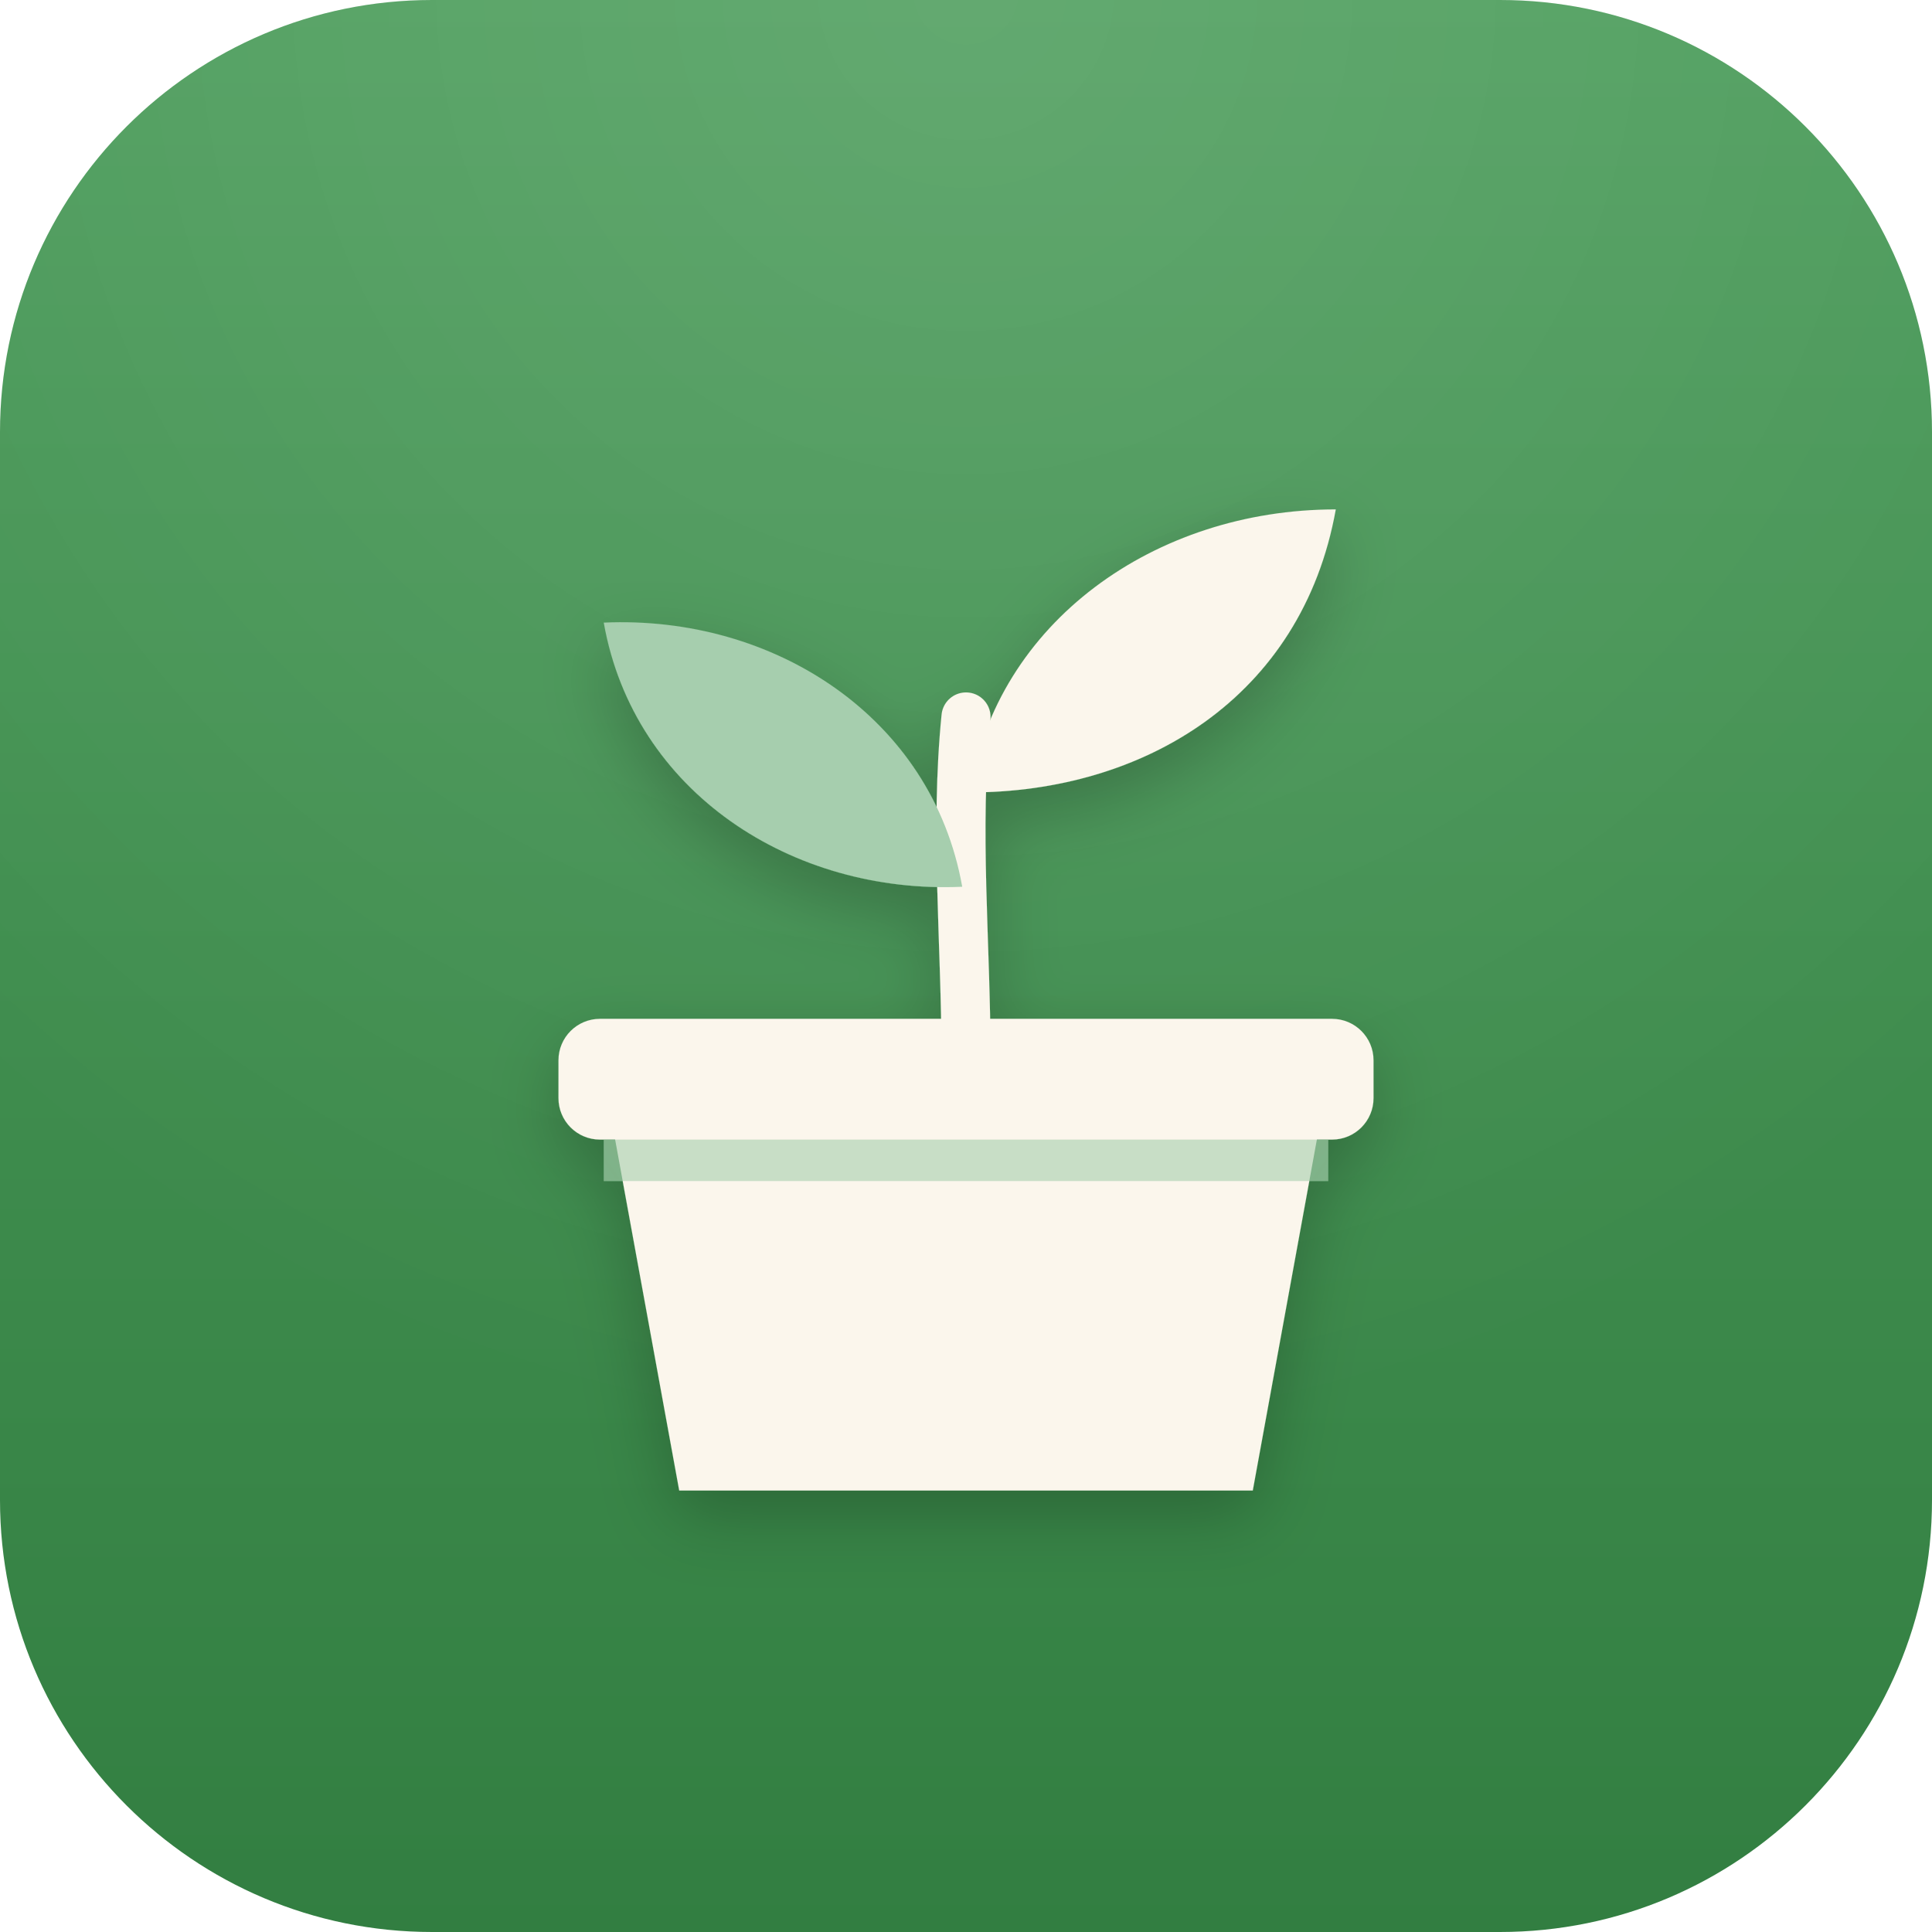
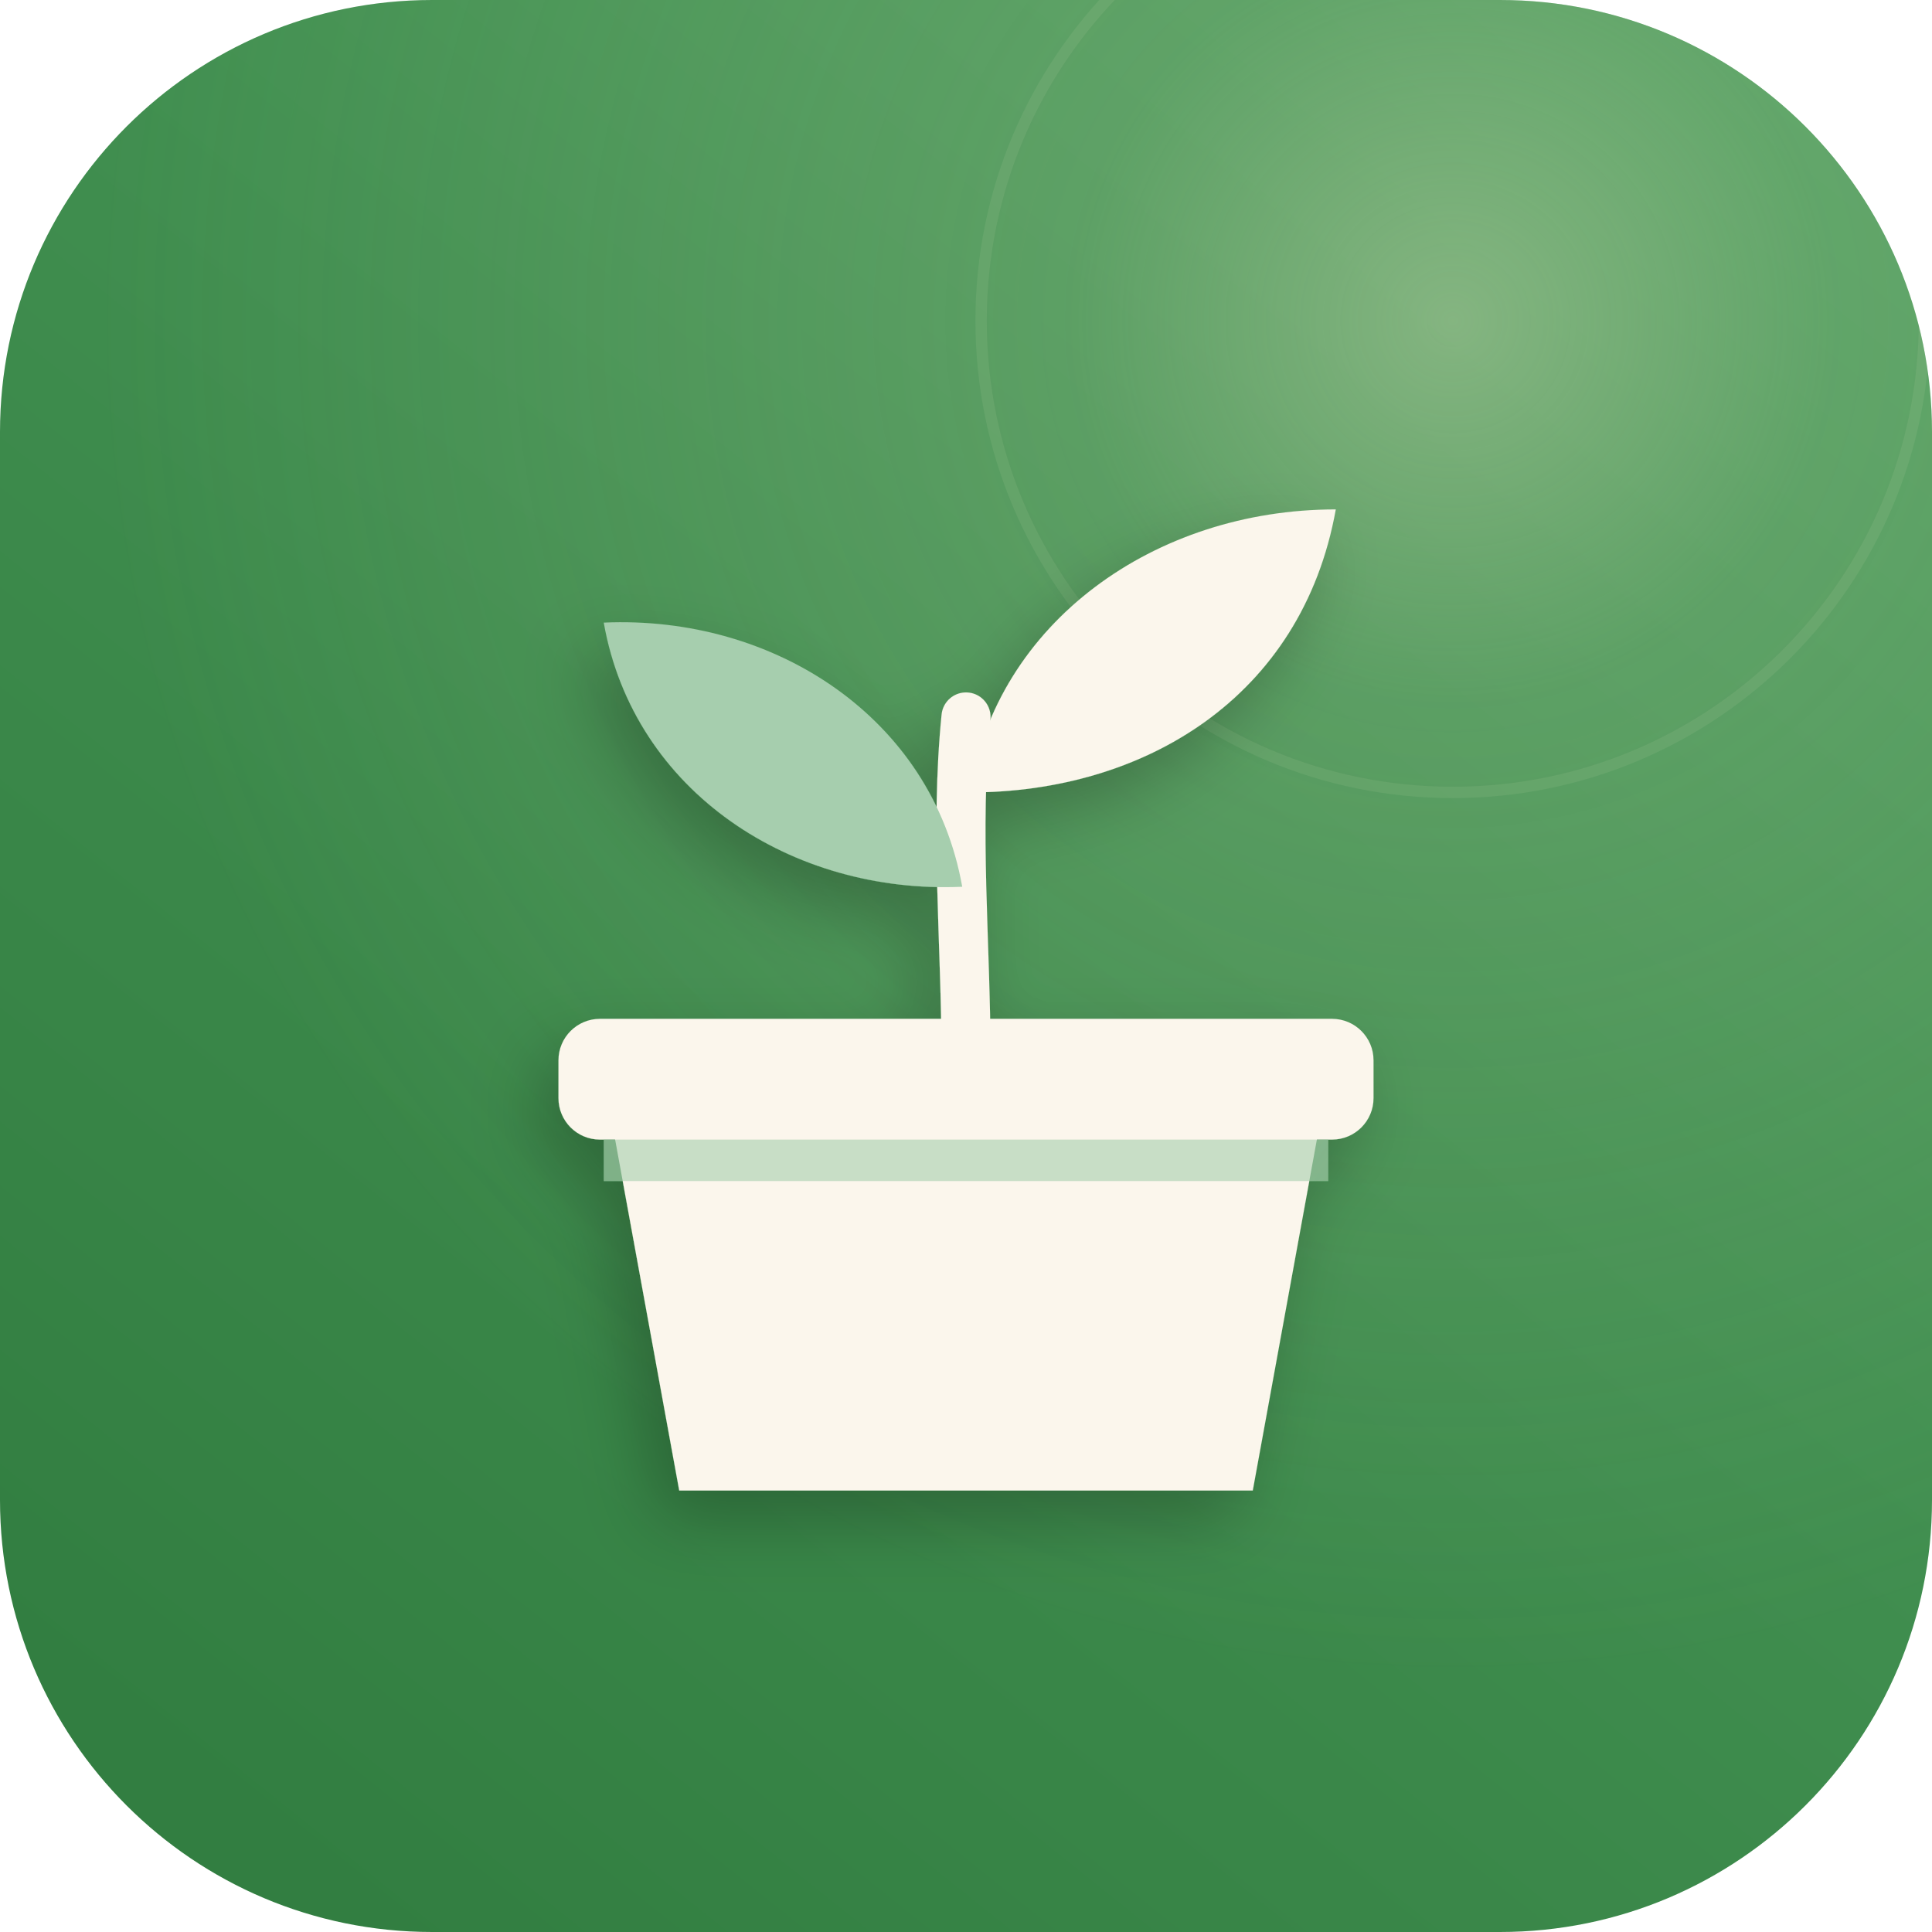
<svg xmlns="http://www.w3.org/2000/svg" viewBox="0 0 1024 1024">
  <defs>
-     <linearGradient id="phyton-tile" x1="0" y1="0" x2="0" y2="1">
+     <linearGradient id="phyton-tile" x1="1" y1="0" x2="0.2" y2="1">
      <stop offset="0" stop-color="#4e9e5d" />
      <stop offset="1" stop-color="#327e41" />
    </linearGradient>
-     <radialGradient id="phyton-light" cx="50%" cy="0%" r="75%">
-       <stop offset="0" stop-color="#ffffff" stop-opacity="0.12" />
-       <stop offset="1" stop-color="#ffffff" stop-opacity="0" />
+     <radialGradient id="phyton-light" cx="770" cy="170" r="720" gradientUnits="userSpaceOnUse">
+       <stop offset="0" stop-color="#d8deba" stop-opacity="0.42" />
+       <stop offset=".28" stop-color="#d8deba" stop-opacity="0.16" />
+       <stop offset="1" stop-color="#d8deba" stop-opacity="0" />
    </radialGradient>
    <filter id="phyton-lift" x="-20%" y="-20%" width="140%" height="150%">
-       <feDropShadow dx="0" dy="14" stdDeviation="18" flood-color="#000000" flood-opacity="0.22" />
+       <feDropShadow dx="-10" dy="16" stdDeviation="18" flood-color="#000000" flood-opacity="0.24" />
    </filter>
+     <clipPath id="phyton-clip">
+       <rect width="1024" height="1024" rx="229" />
+     </clipPath>
  </defs>
  <rect width="1024" height="1024" rx="229" fill="url(#phyton-tile)" />
-   <rect width="1024" height="1024" rx="229" fill="url(#phyton-light)" />
+   <g clip-path="url(#phyton-clip)">
+     <rect width="1024" height="1024" fill="url(#phyton-light)" />
+     <circle cx="770" cy="170" r="250" fill="none" stroke="#d8deba" stroke-opacity="0.1" stroke-width="6" />
+   </g>
  <g filter="url(#phyton-lift)">
    <g transform="translate(512 512) scale(1) translate(-512 -512)">
      <path d="M512 560 C512 500 506 440 512 380" stroke="#fbf6ec" stroke-width="26" stroke-linecap="round" fill="none" />
      <path d="M510 470 C420 474 336 420 320 330 C410 326 494 380 510 470Z" fill="#a6ceae" />
      <path d="M514 420 C606 420 690 370 708 270 C612 270 528 330 514 420Z" fill="#fbf6ec" />
      <path d="M318 560 H706 L664 790 H360Z" fill="#fbf6ec" />
      <rect x="296" y="540" width="432" height="64" rx="22" fill="#fbf6ec" />
      <rect x="320" y="604" width="384" height="22" fill="#a6ceae" opacity=".6" />
    </g>
  </g>
</svg>
